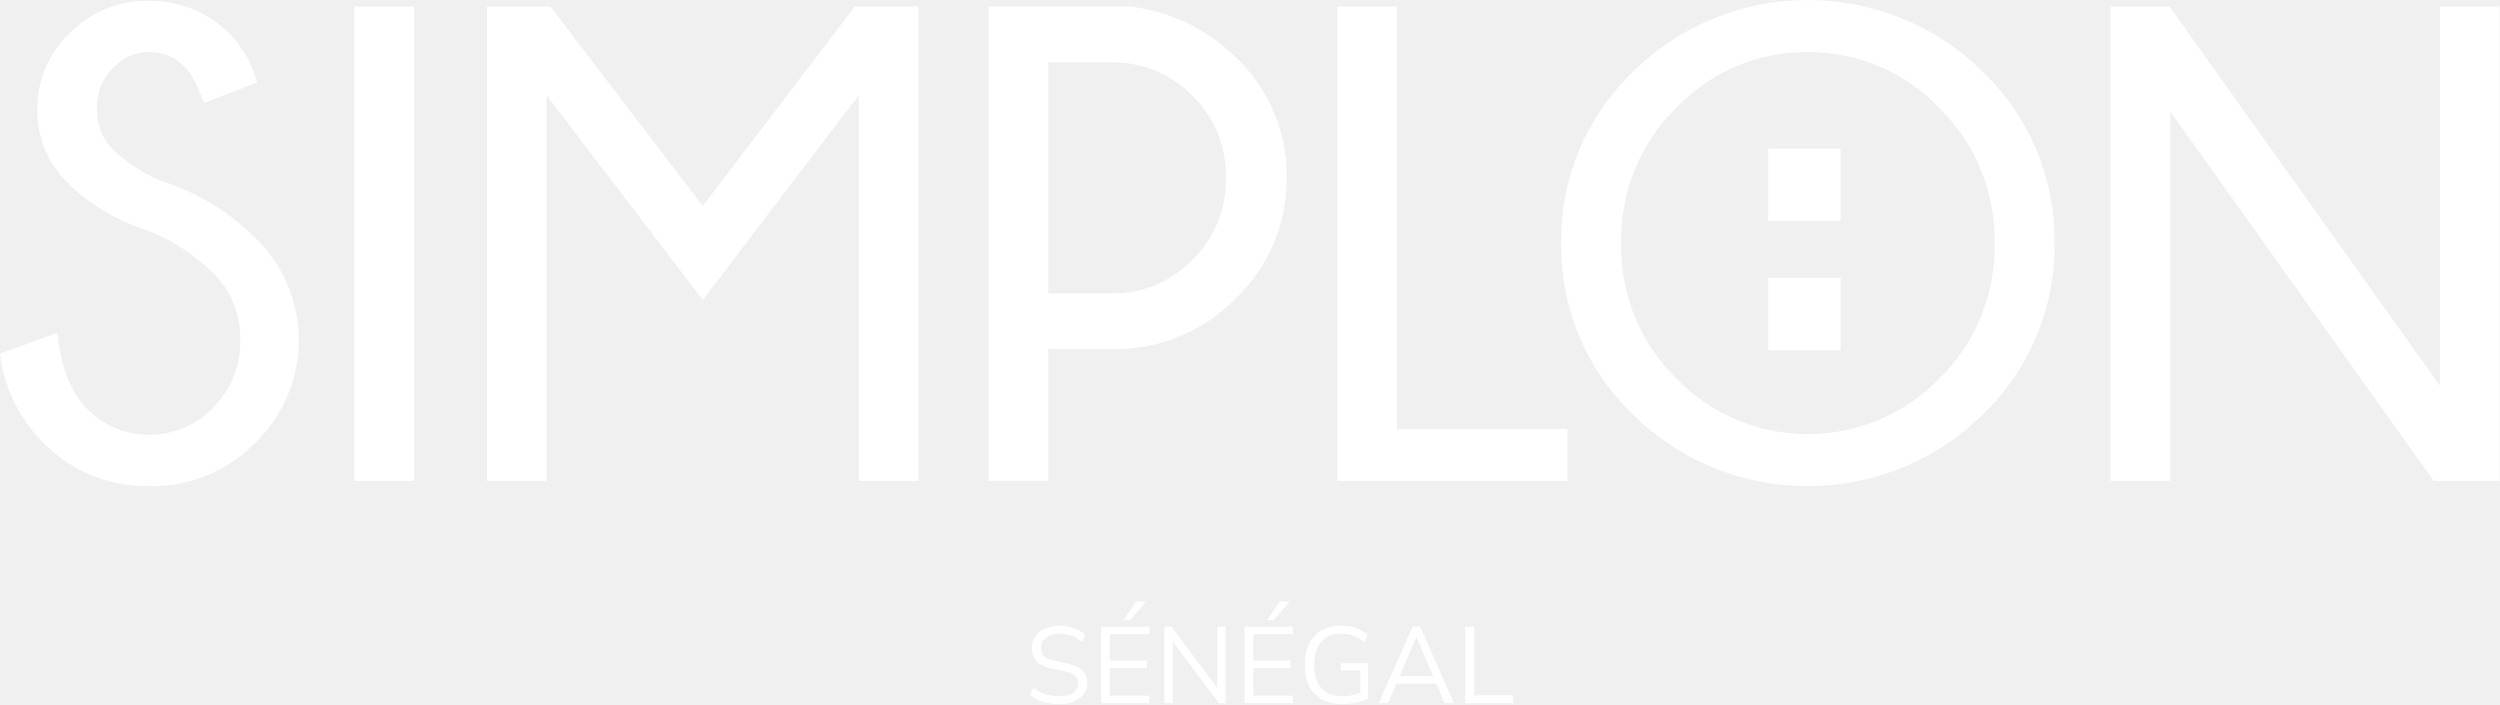
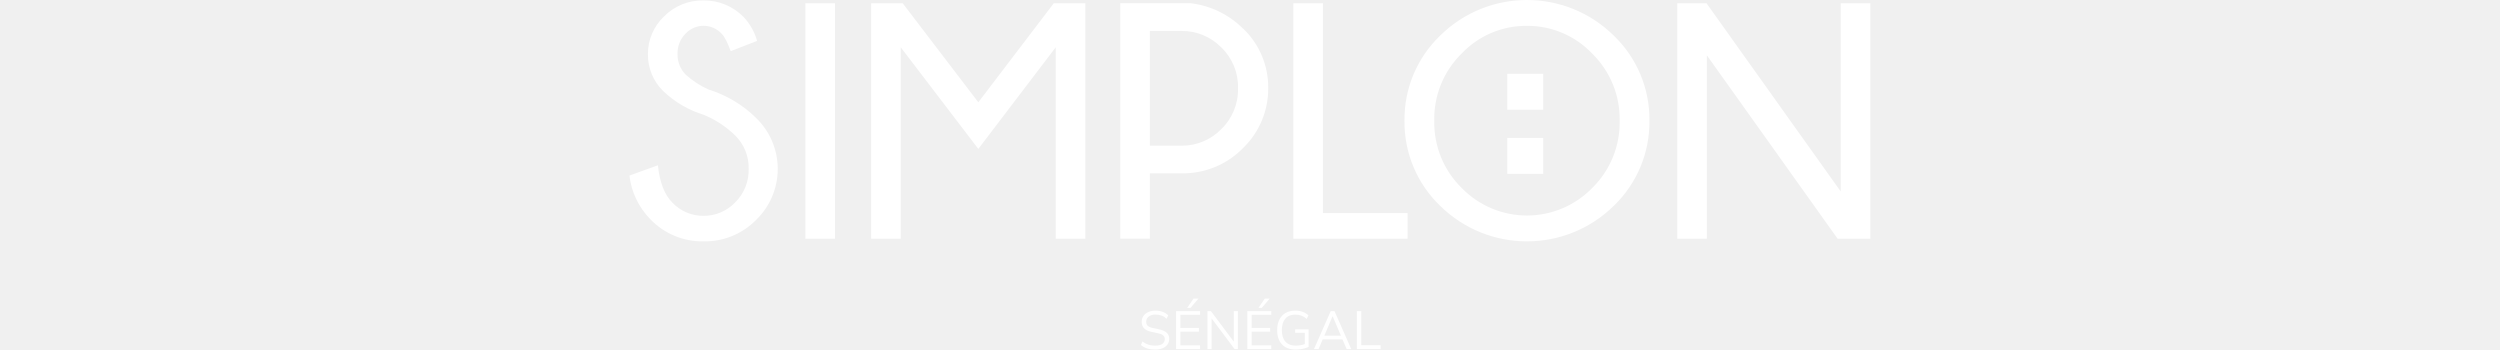
- <svg xmlns="http://www.w3.org/2000/svg" width="461" height="130" viewBox="0 0 461 130" fill="none">
+ <svg xmlns="http://www.w3.org/2000/svg" width="500" height="70" viewBox="0 0 461 130" fill="none">
  <path d="M195.3 129.836C194.193 129.836 193.193 129.696 192.3 129.416C191.407 129.123 190.633 128.703 189.98 128.156L190.56 126.836C191.24 127.356 191.953 127.743 192.7 127.996C193.447 128.249 194.313 128.376 195.3 128.376C196.5 128.376 197.387 128.156 197.96 127.716C198.547 127.263 198.84 126.669 198.84 125.936C198.84 125.349 198.627 124.883 198.2 124.536C197.787 124.189 197.087 123.916 196.1 123.716L194.02 123.296C192.767 123.029 191.827 122.596 191.2 121.996C190.587 121.383 190.28 120.569 190.28 119.556C190.28 118.716 190.493 117.983 190.92 117.356C191.36 116.729 191.967 116.243 192.74 115.896C193.513 115.549 194.407 115.376 195.42 115.376C196.367 115.376 197.247 115.529 198.06 115.836C198.873 116.129 199.56 116.556 200.12 117.116L199.54 118.396C198.94 117.849 198.307 117.456 197.64 117.216C196.973 116.963 196.227 116.836 195.4 116.836C194.347 116.836 193.507 117.083 192.88 117.576C192.253 118.056 191.94 118.696 191.94 119.496C191.94 120.136 192.133 120.643 192.52 121.016C192.92 121.389 193.567 121.663 194.46 121.836L196.54 122.276C197.887 122.556 198.88 122.983 199.52 123.556C200.173 124.116 200.5 124.883 200.5 125.856C200.5 126.643 200.287 127.336 199.86 127.936C199.447 128.536 198.847 129.003 198.06 129.336C197.287 129.669 196.367 129.836 195.3 129.836ZM203.045 129.656V115.556H211.945V116.936H204.645V121.816H211.525V123.196H204.645V128.276H211.945V129.656H203.045ZM207.165 114.356L209.525 110.916H211.345L208.405 114.356H207.165ZM214.705 129.656V115.556H215.985L224.485 126.896V115.556H226.005V129.656H224.765L216.245 118.276V129.656H214.705ZM229.51 129.656V115.556H238.41V116.936H231.11V121.816H237.99V123.196H231.11V128.276H238.41V129.656H229.51ZM233.63 114.356L235.99 110.916H237.81L234.87 114.356H233.63ZM247.551 129.836C245.284 129.836 243.558 129.196 242.371 127.916C241.184 126.636 240.591 124.869 240.591 122.616C240.591 121.123 240.858 119.836 241.391 118.756C241.924 117.676 242.691 116.843 243.691 116.256C244.691 115.669 245.898 115.376 247.311 115.376C248.311 115.376 249.231 115.529 250.071 115.836C250.911 116.129 251.624 116.563 252.211 117.136L251.571 118.456C250.931 117.896 250.271 117.489 249.591 117.236C248.911 116.983 248.144 116.856 247.291 116.856C245.691 116.856 244.464 117.363 243.611 118.376C242.758 119.376 242.331 120.789 242.331 122.616C242.331 124.483 242.771 125.909 243.651 126.896C244.531 127.883 245.844 128.376 247.591 128.376C248.724 128.376 249.811 128.183 250.851 127.796V123.616H247.271V122.316H252.271V128.836C251.898 129.036 251.444 129.209 250.911 129.356C250.391 129.503 249.838 129.616 249.251 129.696C248.664 129.789 248.098 129.836 247.551 129.836ZM254.263 129.656L260.483 115.556H261.883L268.103 129.656H266.403L264.843 126.056H257.503L255.963 129.656H254.263ZM261.163 117.476L258.103 124.676H264.263L261.203 117.476H261.163ZM270.193 129.656V115.556H271.833V128.216H279.013V129.656H270.193Z" fill="white" />
  <path d="M27.71 42.67C22.043 40.96 16.86 37.939 12.58 33.85C8.854 30.239 6.788 25.248 6.87 20.06C6.858 14.815 8.998 9.794 12.79 6.17C16.656 2.209 21.996 0.035 27.53 0.17C33.127 0.09 38.51 2.314 42.42 6.32C44.779 8.83 46.495 11.873 47.42 15.19L37.62 19C36.41 15.72 35.31 13.59 34.34 12.62C32.622 10.702 30.175 9.599 27.6 9.582C25.025 9.564 22.563 10.635 20.82 12.53C18.843 14.52 17.776 17.237 17.87 20.04C17.8 22.89 18.882 25.647 20.87 27.69C23.423 30.014 26.338 31.905 29.5 33.29C36.085 35.333 42.086 38.923 47 43.76C52.153 48.71 55.073 55.541 55.09 62.686C55.107 69.831 52.22 76.676 47.09 81.65C41.943 86.91 34.848 89.806 27.49 89.65C20.063 89.777 12.92 86.802 7.78 81.44C3.456 77.044 0.719 71.334 0 65.21L10.57 61.39C11.237 67.75 13.043 72.387 15.99 75.3C18.997 78.45 23.175 80.214 27.53 80.17C31.972 80.196 36.227 78.387 39.29 75.17C42.604 71.897 44.414 67.397 44.29 62.74C44.42 58.122 42.636 53.656 39.36 50.4C36.007 47.098 32.043 44.48 27.69 42.69L27.71 42.67ZM65.35 1.21H76.35V88.67H65.35V1.21ZM169.34 1.22V88.67H158.34V17.57L129.59 55.31L100.78 17.57V88.67H89.78V1.22H101.51L129.59 37.99L157.61 1.22H169.34ZM246.6 88.67V1.21H257.6V79.13H289.03V88.67H246.6ZM365.64 13.25C374.209 21.49 378.993 32.903 378.86 44.79C379.014 56.71 374.23 68.163 365.64 76.43C347.736 94.054 319.004 94.054 301.1 76.43C292.51 68.163 287.726 56.71 287.88 44.79C287.747 32.903 292.531 21.49 301.1 13.25C318.986 -4.417 347.754 -4.417 365.64 13.25ZM333.34 9.6C324.207 9.519 315.449 13.226 309.15 19.84C302.441 26.406 298.746 35.455 298.94 44.84C298.746 54.225 302.441 63.274 309.15 69.84C315.517 76.369 324.25 80.05 333.37 80.05C342.49 80.05 351.223 76.369 357.59 69.84C364.299 63.274 367.994 54.225 367.8 44.84C367.98 35.472 364.286 26.444 357.59 19.89C351.278 13.254 342.499 9.528 333.34 9.6ZM400.07 1.22L449.91 71.11V1.22H460.91V88.67H448.76L400.19 20.54V88.67H389.19V1.22H400.07Z" fill="white" />
  <path d="M339.41 27.41H326.06V40.76H339.41V27.41ZM339.41 51.23H326.06V64.58H339.41V51.23V51.23ZM228 10.72C222.721 5.405 215.792 2.044 208.35 1.19H182.31V88.65H193.31V64.38H204.93C213.568 64.57 221.898 61.166 227.93 54.98C233.964 49.155 237.337 41.106 237.26 32.72C237.359 24.432 234.03 16.47 228.06 10.72H228ZM219.8 48C215.95 51.938 210.667 54.143 205.16 54.11H193.31V11.5H205.16C210.66 11.46 215.941 13.65 219.8 17.57C223.925 21.514 226.195 27.015 226.05 32.72C226.21 38.466 223.941 44.013 219.8 48Z" fill="white" />
</svg>
